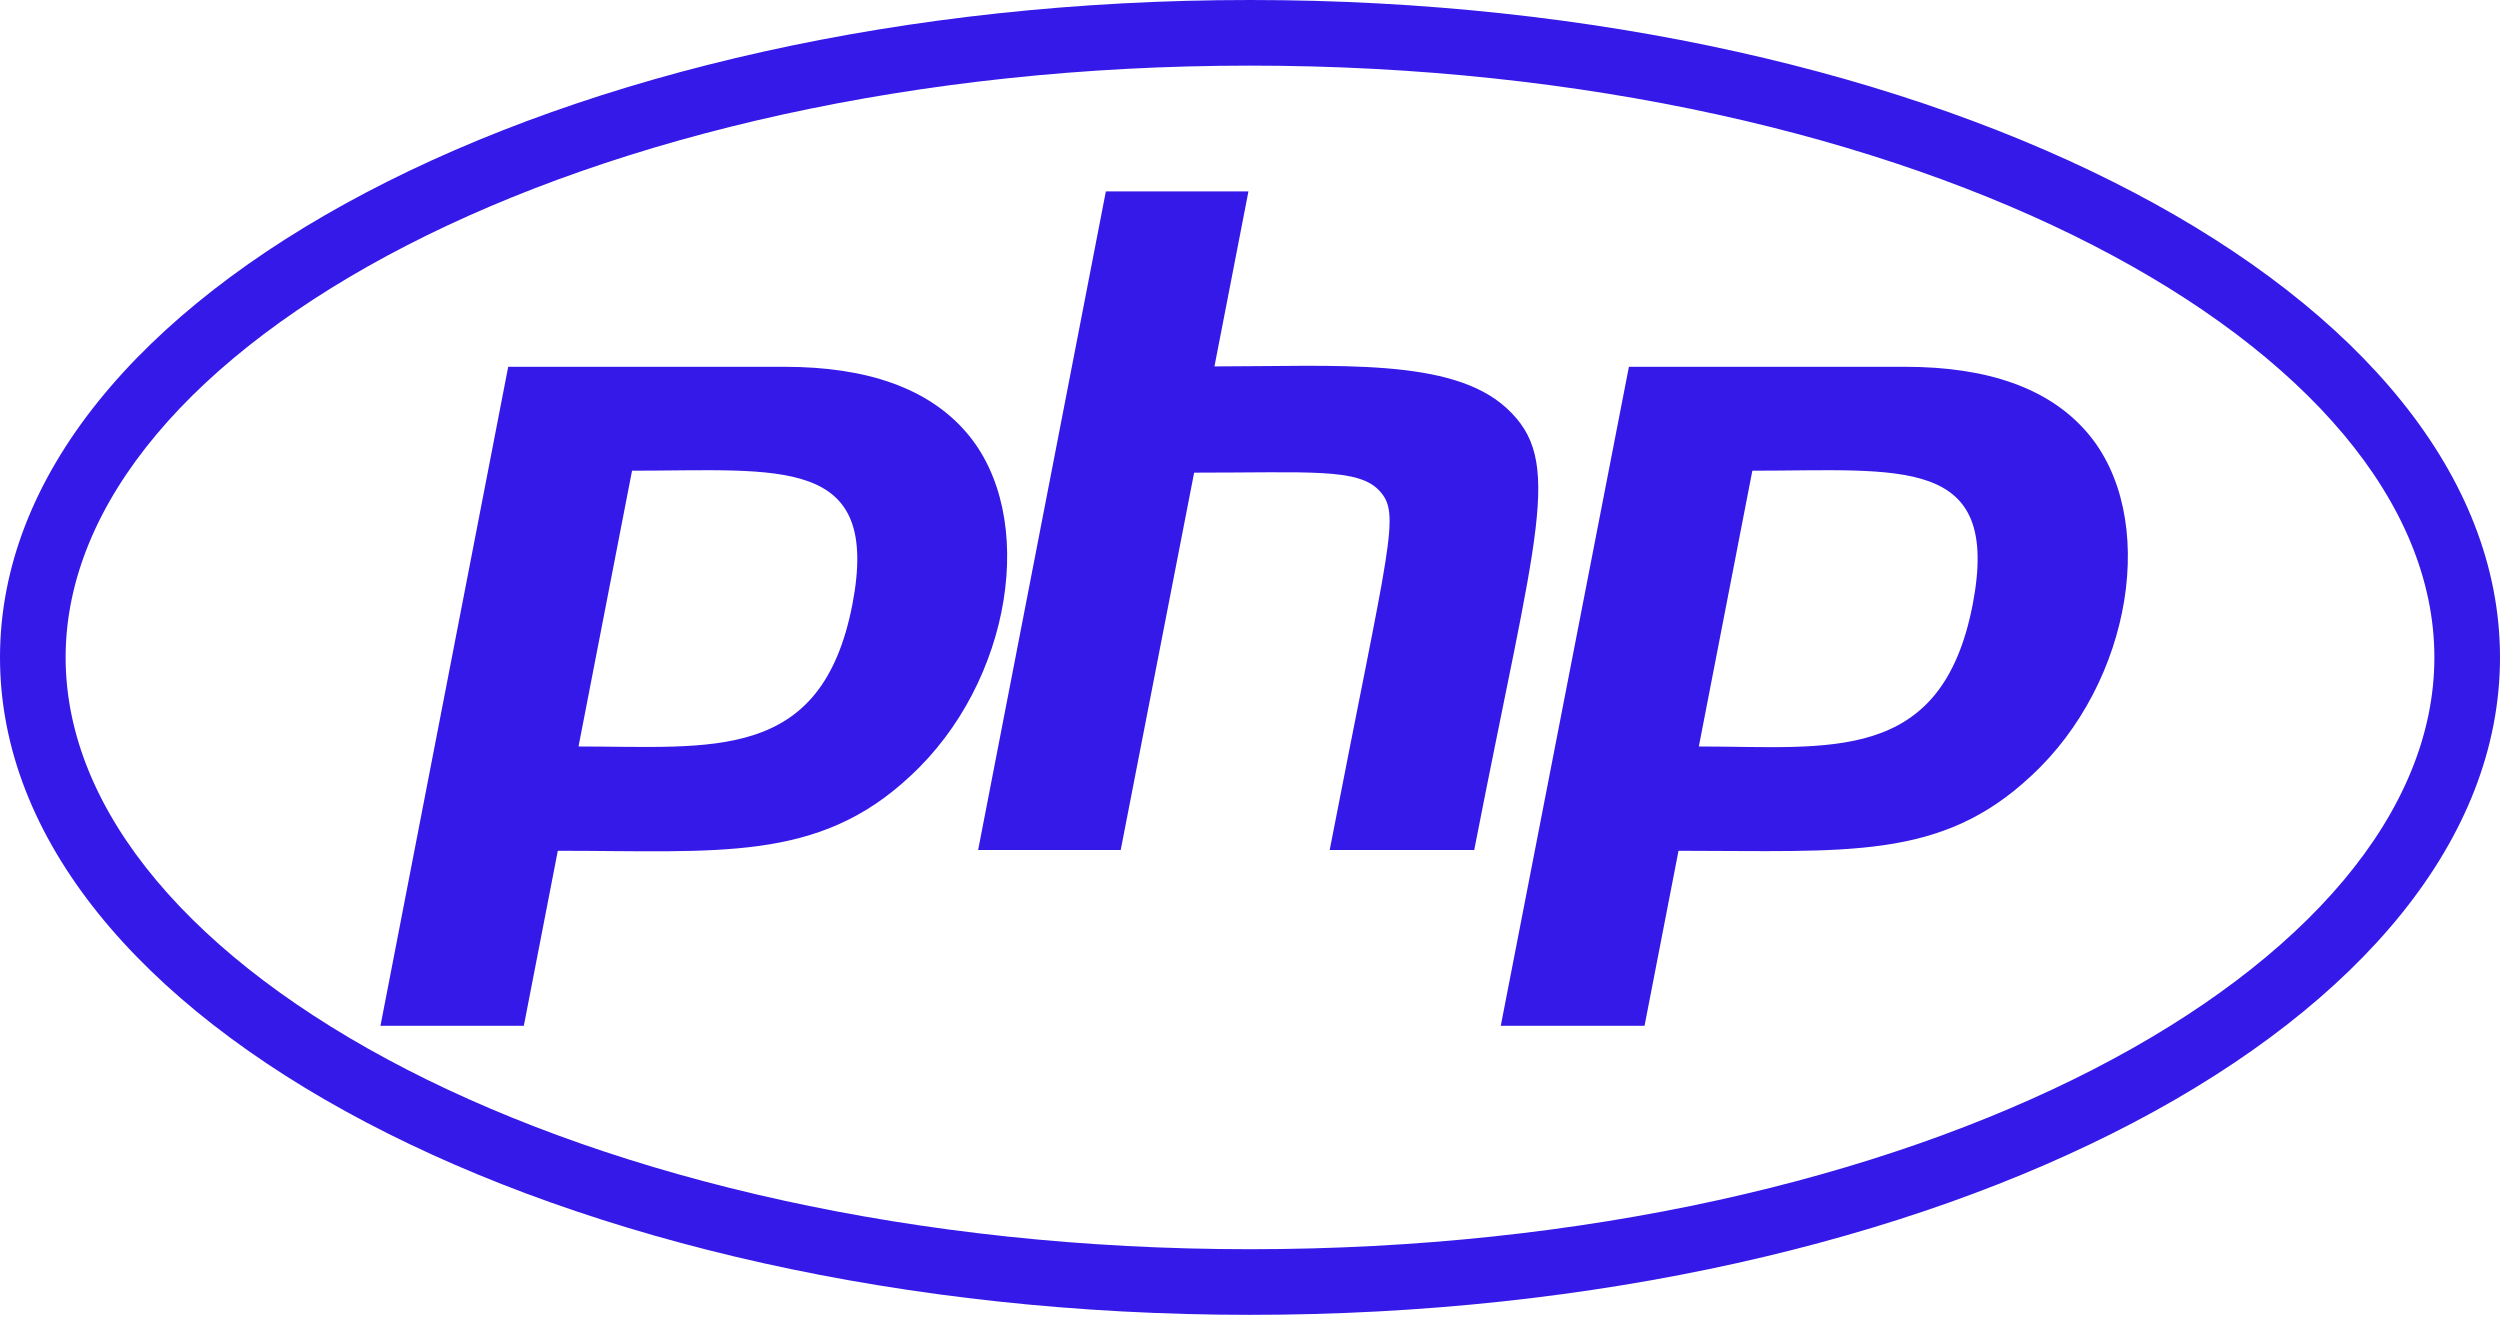
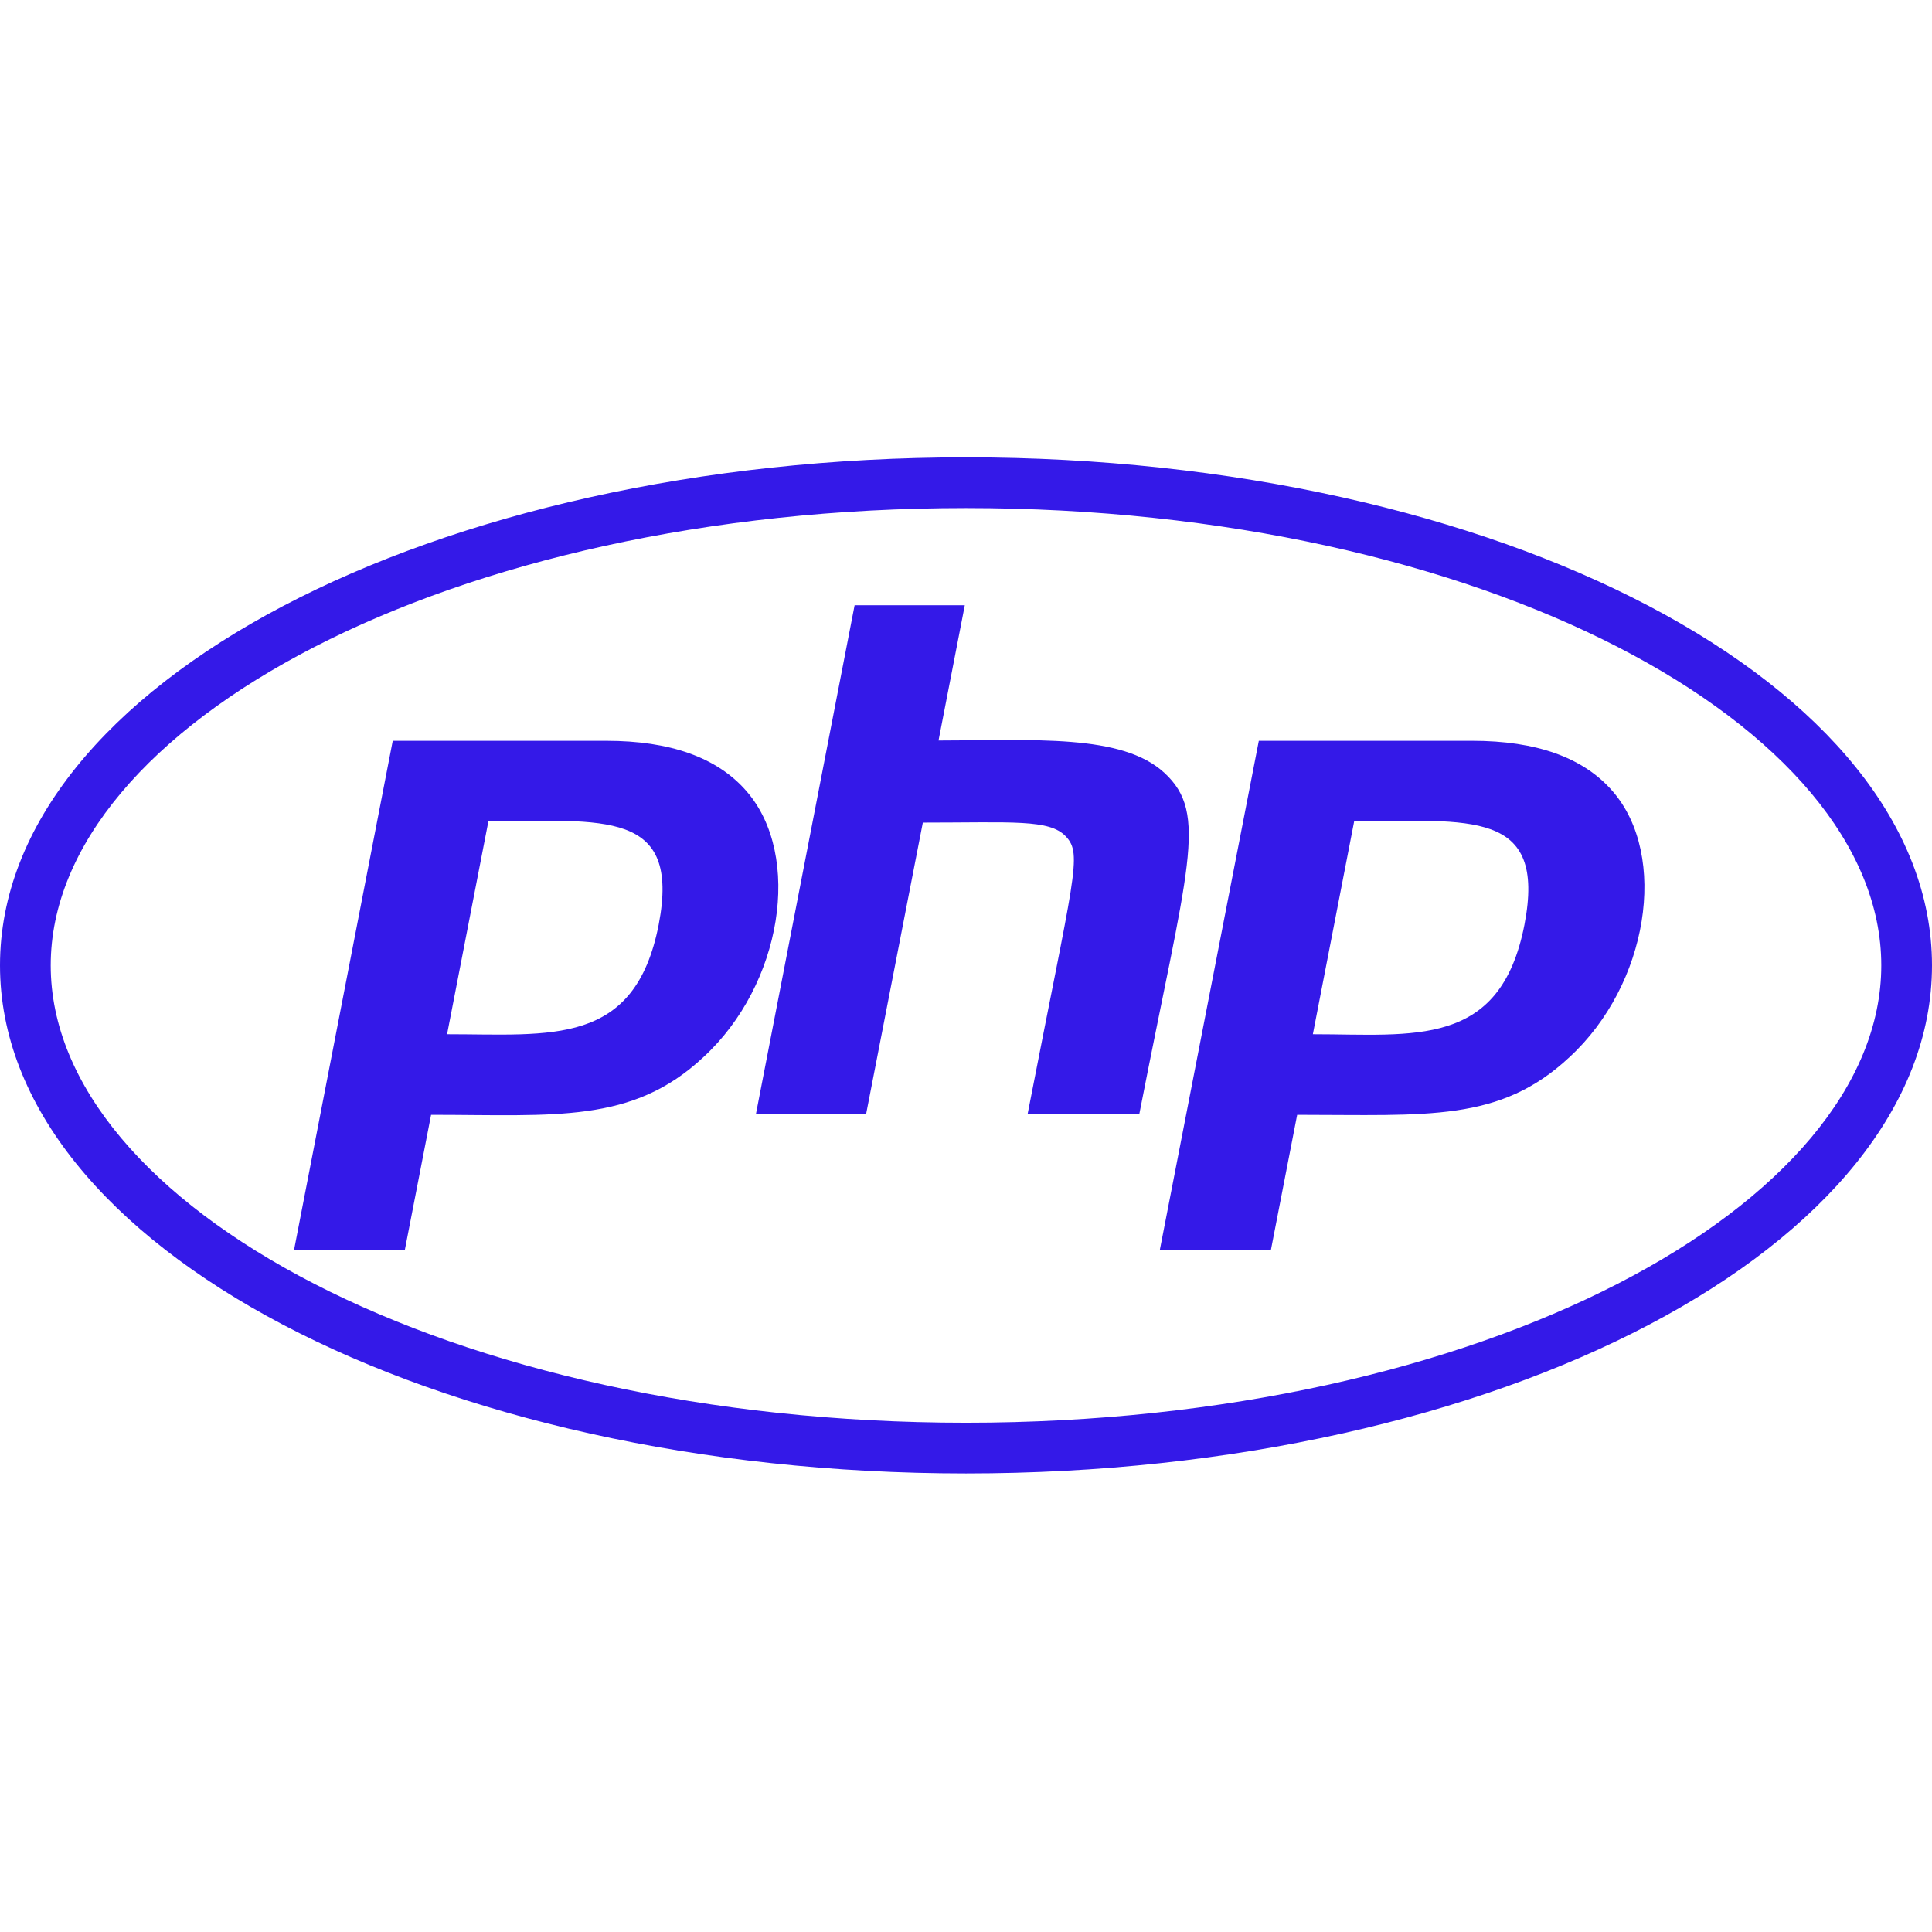
- <svg xmlns="http://www.w3.org/2000/svg" width="640" height="337" viewBox="0 0 640 337" fill="none">
+ <svg xmlns="http://www.w3.org/2000/svg" width="48px" height="48px" viewBox="0 0 640 337" fill="none">
  <path d="M320 16.8C491.4 16.8 623.2 89 623.2 168.3C623.2 247.6 491.3 319.8 320 319.8C148.6 319.8 16.8 247.6 16.8 168.3C16.8 89 148.7 16.8 320 16.8ZM320 0C143.3 0 0 75.3 0 168.3C0 261.3 143.3 336.6 320 336.6C496.7 336.6 640 261.3 640 168.3C640 75.3 496.7 0 320 0ZM218.2 154.8C210.3 195.3 182.4 191.1 148.1 191.1L161.8 120.5C199.8 120.5 225.6 116.4 218.2 154.8ZM97.4 262.6H134.1L142.8 217.8C183.9 217.8 209.4 220.8 233 198.7C259.1 174.7 265.9 132 247.3 110.6C237.6 99.4 222 93.9 200.8 93.9H130.1L97.4 262.6ZM283.1 49H319.6L310.9 93.8C342.4 93.8 371.6 91.5 385.7 104.5C400.5 118.1 393.4 135.5 377.4 217.6H340.4C355.8 138.2 358.7 131.6 353.1 125.6C347.7 119.8 335.4 121 305.7 121L286.9 217.6H250.4L283.1 49ZM505 154.8C497 195.9 468.3 191.1 434.9 191.1L448.6 120.5C486.8 120.5 512.4 116.4 505 154.8ZM384.2 262.6H421L429.7 217.8C472.9 217.8 496.8 220.3 519.9 198.7C546 174.7 552.8 132 534.2 110.6C524.5 99.4 508.9 93.9 487.7 93.9H417L384.2 262.6Z" fill="url(#paint0_linear_2_18)" />
  <defs>
    <linearGradient id="paint0_linear_2_18" x1="320" y1="0" x2="320" y2="336.6" gradientUnits="userSpaceOnUse">
      <stop stop-color="#3419e8" />
    </linearGradient>
  </defs>
</svg>
